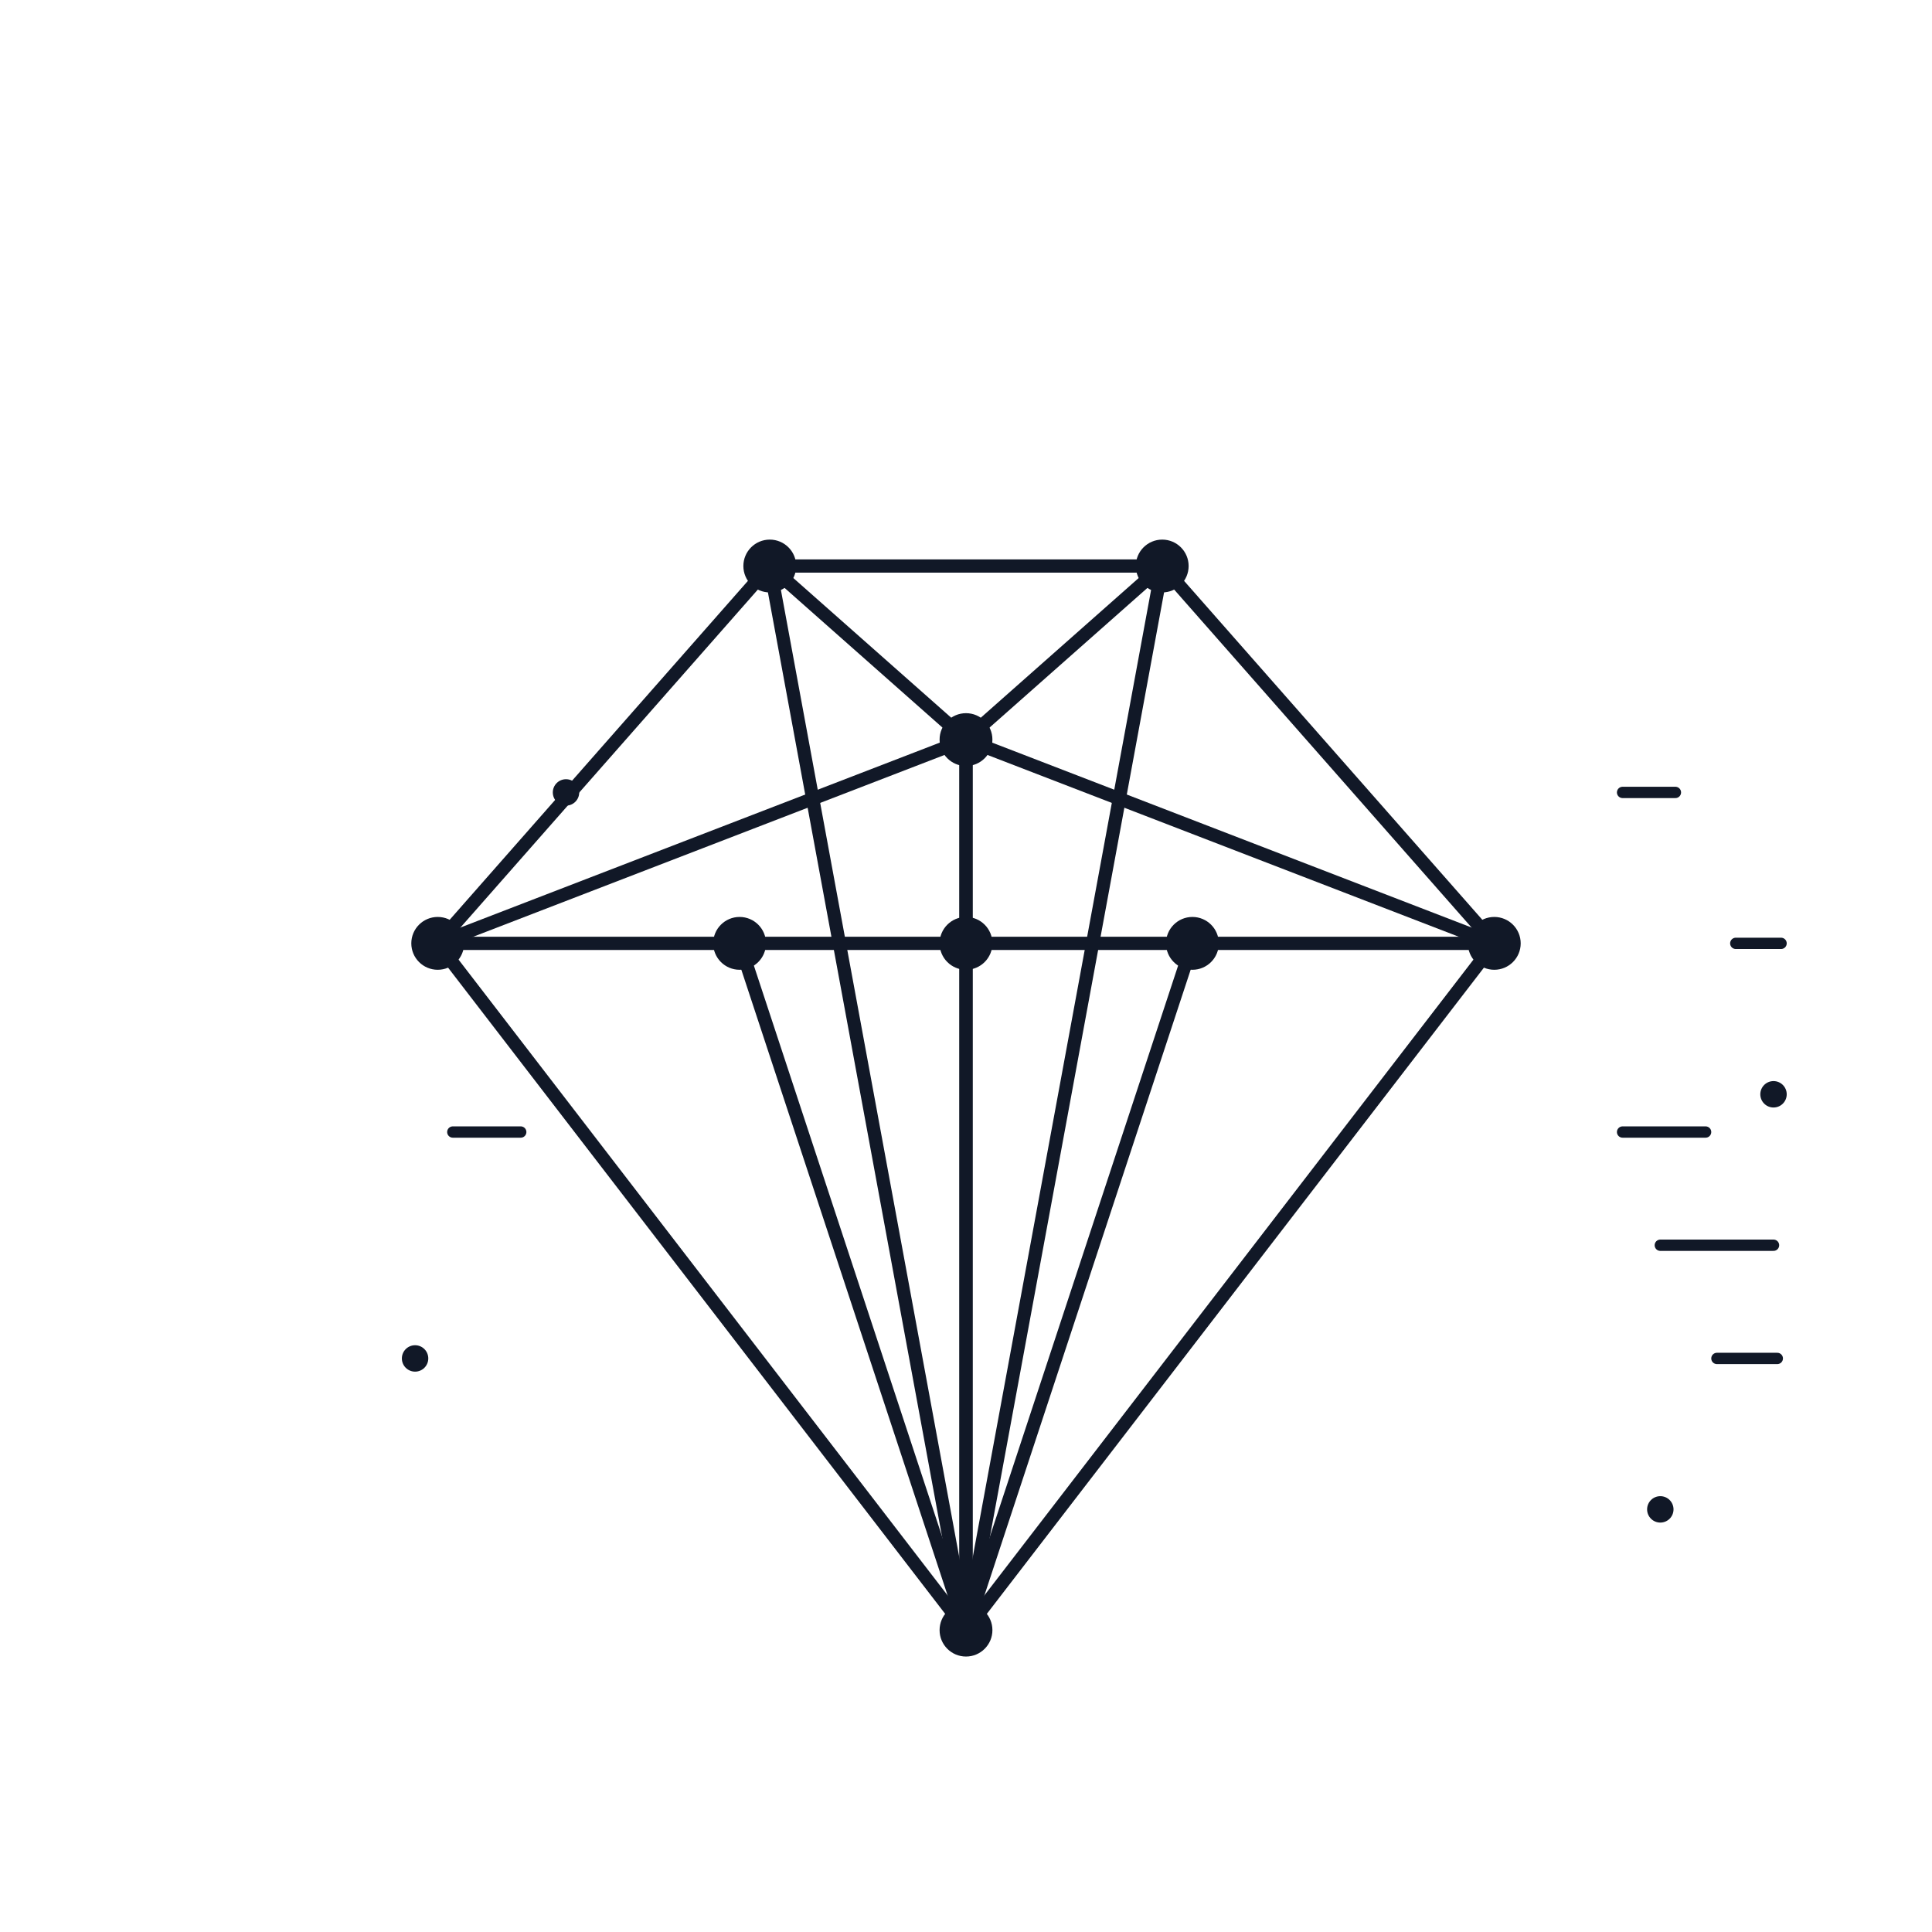
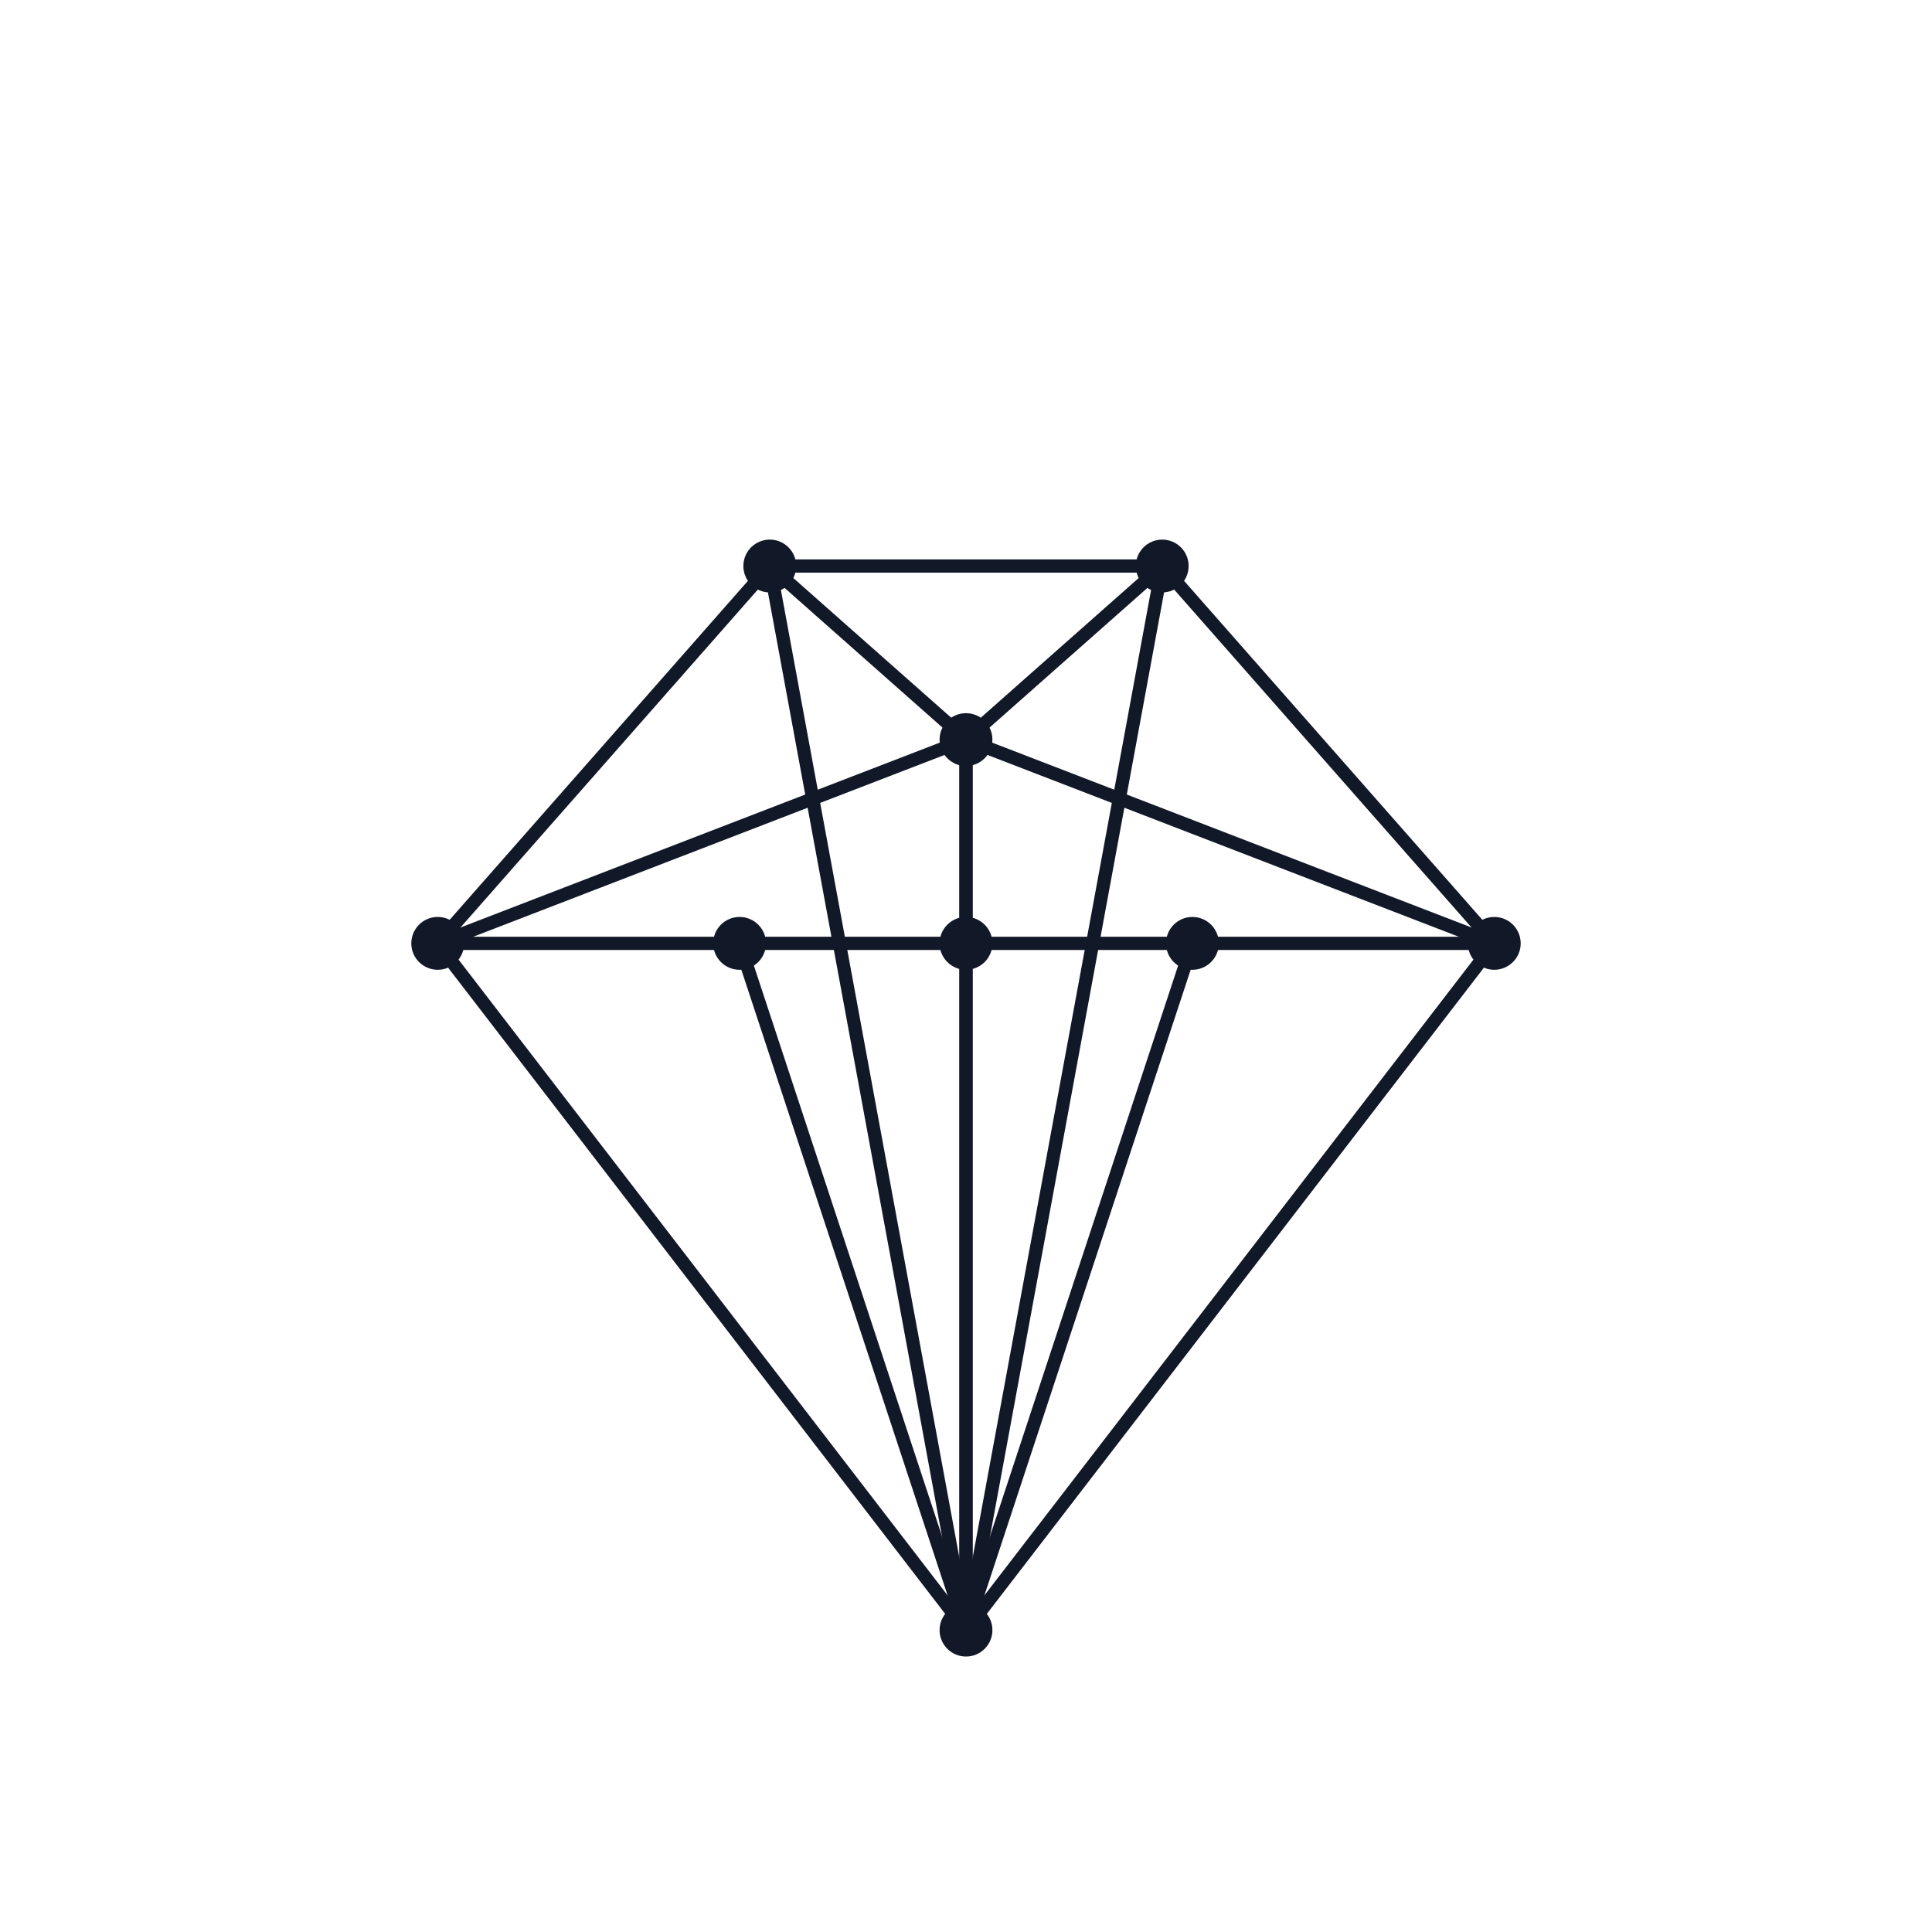
<svg xmlns="http://www.w3.org/2000/svg" viewBox="0 0 512 512" width="512" height="512">
-   <line x1="204" y1="150" x2="308" y2="150" stroke="#111827" stroke-width="3.5" stroke-linecap="round" />
-   <line x1="308" y1="150" x2="396" y2="250" stroke="#111827" stroke-width="3.5" stroke-linecap="round" />
-   <line x1="396" y1="250" x2="256" y2="432" stroke="#111827" stroke-width="3.5" stroke-linecap="round" />
-   <line x1="256" y1="432" x2="116" y2="250" stroke="#111827" stroke-width="3.5" stroke-linecap="round" />
-   <line x1="116" y1="250" x2="204" y2="150" stroke="#111827" stroke-width="3.5" stroke-linecap="round" />
-   <line x1="204" y1="150" x2="256" y2="196" stroke="#111827" stroke-width="3.5" stroke-linecap="round" />
-   <line x1="308" y1="150" x2="256" y2="196" stroke="#111827" stroke-width="3.5" stroke-linecap="round" />
-   <line x1="256" y1="196" x2="256" y2="250" stroke="#111827" stroke-width="3.5" stroke-linecap="round" />
-   <line x1="116" y1="250" x2="196" y2="250" stroke="#111827" stroke-width="3.5" stroke-linecap="round" />
-   <line x1="196" y1="250" x2="256" y2="250" stroke="#111827" stroke-width="3.5" stroke-linecap="round" />
-   <line x1="256" y1="250" x2="316" y2="250" stroke="#111827" stroke-width="3.5" stroke-linecap="round" />
-   <line x1="316" y1="250" x2="396" y2="250" stroke="#111827" stroke-width="3.5" stroke-linecap="round" />
-   <line x1="256" y1="196" x2="116" y2="250" stroke="#111827" stroke-width="3.5" stroke-linecap="round" />
-   <line x1="256" y1="196" x2="396" y2="250" stroke="#111827" stroke-width="3.5" stroke-linecap="round" />
-   <line x1="204" y1="150" x2="256" y2="432" stroke="#111827" stroke-width="3.5" stroke-linecap="round" />
-   <line x1="308" y1="150" x2="256" y2="432" stroke="#111827" stroke-width="3.5" stroke-linecap="round" />
-   <line x1="256" y1="250" x2="256" y2="432" stroke="#111827" stroke-width="3.5" stroke-linecap="round" />
-   <line x1="196" y1="250" x2="256" y2="432" stroke="#111827" stroke-width="3.5" stroke-linecap="round" />
-   <line x1="316" y1="250" x2="256" y2="432" stroke="#111827" stroke-width="3.5" stroke-linecap="round" />
-   <line x1="256" y1="196" x2="256" y2="432" stroke="#111827" stroke-width="3.5" stroke-linecap="round" />
-   <circle cx="204" cy="150" r="7" fill="#111827">
-     <animate attributeName="r" values="4.5;9.5;4.5" dur="8.8s" begin="-0.00s" repeatCount="indefinite" />
-   </circle>
-   <circle cx="308" cy="150" r="7" fill="#111827">
-     <animate attributeName="r" values="4.5;9.5;4.5" dur="8.8s" begin="-3.26s" repeatCount="indefinite" />
-   </circle>
-   <circle cx="116" cy="250" r="7" fill="#111827">
-     <animate attributeName="r" values="4.5;9.5;4.5" dur="8.8s" begin="-6.51s" repeatCount="indefinite" />
-   </circle>
-   <circle cx="396" cy="250" r="7" fill="#111827">
-     <animate attributeName="r" values="4.5;9.5;4.5" dur="8.8s" begin="-0.97s" repeatCount="indefinite" />
-   </circle>
-   <circle cx="256" cy="196" r="7" fill="#111827">
-     <animate attributeName="r" values="4.5;9.5;4.5" dur="8.8s" begin="-4.22s" repeatCount="indefinite" />
-   </circle>
-   <circle cx="256" cy="250" r="7" fill="#111827">
-     <animate attributeName="r" values="4.5;9.5;4.5" dur="8.8s" begin="-7.48s" repeatCount="indefinite" />
-   </circle>
-   <circle cx="196" cy="250" r="7" fill="#111827">
-     <animate attributeName="r" values="4.5;9.5;4.5" dur="8.8s" begin="-1.94s" repeatCount="indefinite" />
-   </circle>
-   <circle cx="316" cy="250" r="7" fill="#111827">
-     <animate attributeName="r" values="4.5;9.5;4.5" dur="8.8s" begin="-5.19s" repeatCount="indefinite" />
-   </circle>
-   <circle cx="256" cy="432" r="7" fill="#111827">
-     <animate attributeName="r" values="4.5;9.5;4.5" dur="8.8s" begin="-8.45s" repeatCount="indefinite" />
-   </circle>
-   <line x1="430" y1="300" x2="452" y2="300" stroke="#111827" stroke-width="3" stroke-linecap="round" />
-   <line x1="440" y1="330" x2="470" y2="330" stroke="#111827" stroke-width="3" stroke-linecap="round" />
-   <line x1="455" y1="360" x2="471" y2="360" stroke="#111827" stroke-width="3" stroke-linecap="round" />
-   <line x1="120" y1="300" x2="138" y2="300" stroke="#111827" stroke-width="3" stroke-linecap="round" />
-   <line x1="430" y1="210" x2="444" y2="210" stroke="#111827" stroke-width="3" stroke-linecap="round" />
-   <line x1="460" y1="250" x2="472" y2="250" stroke="#111827" stroke-width="3" stroke-linecap="round" />
-   <circle cx="470" cy="290" r="3.5" fill="#111827" />
-   <circle cx="150" cy="210" r="3.5" fill="#111827" />
-   <circle cx="440" cy="400" r="3.5" fill="#111827" />
-   <circle cx="110" cy="360" r="3.5" fill="#111827" />
+   <g transform="rotate(0 256 291)">
+     <animateTransform attributeName="transform" type="rotate" from="0 256 291" to="360 256 291" dur="6.0s" repeatCount="indefinite" />
+     <line x1="204" y1="150" x2="308" y2="150" stroke="#111827" stroke-width="3.5" stroke-linecap="round" />
+     <line x1="308" y1="150" x2="396" y2="250" stroke="#111827" stroke-width="3.5" stroke-linecap="round" />
+     <line x1="396" y1="250" x2="256" y2="432" stroke="#111827" stroke-width="3.5" stroke-linecap="round" />
+     <line x1="256" y1="432" x2="116" y2="250" stroke="#111827" stroke-width="3.5" stroke-linecap="round" />
+     <line x1="116" y1="250" x2="204" y2="150" stroke="#111827" stroke-width="3.5" stroke-linecap="round" />
+     <line x1="204" y1="150" x2="256" y2="196" stroke="#111827" stroke-width="3.5" stroke-linecap="round" />
+     <line x1="308" y1="150" x2="256" y2="196" stroke="#111827" stroke-width="3.5" stroke-linecap="round" />
+     <line x1="256" y1="196" x2="256" y2="250" stroke="#111827" stroke-width="3.5" stroke-linecap="round" />
+     <line x1="116" y1="250" x2="196" y2="250" stroke="#111827" stroke-width="3.5" stroke-linecap="round" />
+     <line x1="196" y1="250" x2="256" y2="250" stroke="#111827" stroke-width="3.5" stroke-linecap="round" />
+     <line x1="256" y1="250" x2="316" y2="250" stroke="#111827" stroke-width="3.5" stroke-linecap="round" />
+     <line x1="316" y1="250" x2="396" y2="250" stroke="#111827" stroke-width="3.5" stroke-linecap="round" />
+     <line x1="256" y1="196" x2="116" y2="250" stroke="#111827" stroke-width="3.5" stroke-linecap="round" />
+     <line x1="256" y1="196" x2="396" y2="250" stroke="#111827" stroke-width="3.5" stroke-linecap="round" />
+     <line x1="204" y1="150" x2="256" y2="432" stroke="#111827" stroke-width="3.5" stroke-linecap="round" />
+     <line x1="308" y1="150" x2="256" y2="432" stroke="#111827" stroke-width="3.5" stroke-linecap="round" />
+     <line x1="256" y1="250" x2="256" y2="432" stroke="#111827" stroke-width="3.5" stroke-linecap="round" />
+     <line x1="196" y1="250" x2="256" y2="432" stroke="#111827" stroke-width="3.5" stroke-linecap="round" />
+     <line x1="316" y1="250" x2="256" y2="432" stroke="#111827" stroke-width="3.5" stroke-linecap="round" />
+     <line x1="256" y1="196" x2="256" y2="432" stroke="#111827" stroke-width="3.5" stroke-linecap="round" />
+     <circle cx="204" cy="150" r="7" fill="#111827">
+       <animate attributeName="r" values="5;9.5;5" dur="3.0s" begin="-0.00s" repeatCount="indefinite" />
+     </circle>
+     <circle cx="308" cy="150" r="7" fill="#111827">
+       <animate attributeName="r" values="5;9.5;5" dur="3.0s" begin="-0.33s" repeatCount="indefinite" />
+     </circle>
+     <circle cx="116" cy="250" r="7" fill="#111827">
+       <animate attributeName="r" values="5;9.5;5" dur="3.0s" begin="-0.67s" repeatCount="indefinite" />
+     </circle>
+     <circle cx="396" cy="250" r="7" fill="#111827">
+       <animate attributeName="r" values="5;9.5;5" dur="3.0s" begin="-1.00s" repeatCount="indefinite" />
+     </circle>
+     <circle cx="256" cy="196" r="7" fill="#111827">
+       <animate attributeName="r" values="5;9.5;5" dur="3.0s" begin="-1.33s" repeatCount="indefinite" />
+     </circle>
+     <circle cx="256" cy="250" r="7" fill="#111827">
+       <animate attributeName="r" values="5;9.5;5" dur="3.0s" begin="-1.67s" repeatCount="indefinite" />
+     </circle>
+     <circle cx="196" cy="250" r="7" fill="#111827">
+       <animate attributeName="r" values="5;9.5;5" dur="3.0s" begin="-2.00s" repeatCount="indefinite" />
+     </circle>
+     <circle cx="316" cy="250" r="7" fill="#111827">
+       <animate attributeName="r" values="5;9.5;5" dur="3.0s" begin="-2.33s" repeatCount="indefinite" />
+     </circle>
+     <circle cx="256" cy="432" r="7" fill="#111827">
+       <animate attributeName="r" values="5;9.5;5" dur="3.0s" begin="-2.67s" repeatCount="indefinite" />
+     </circle>
+   </g>
</svg>
